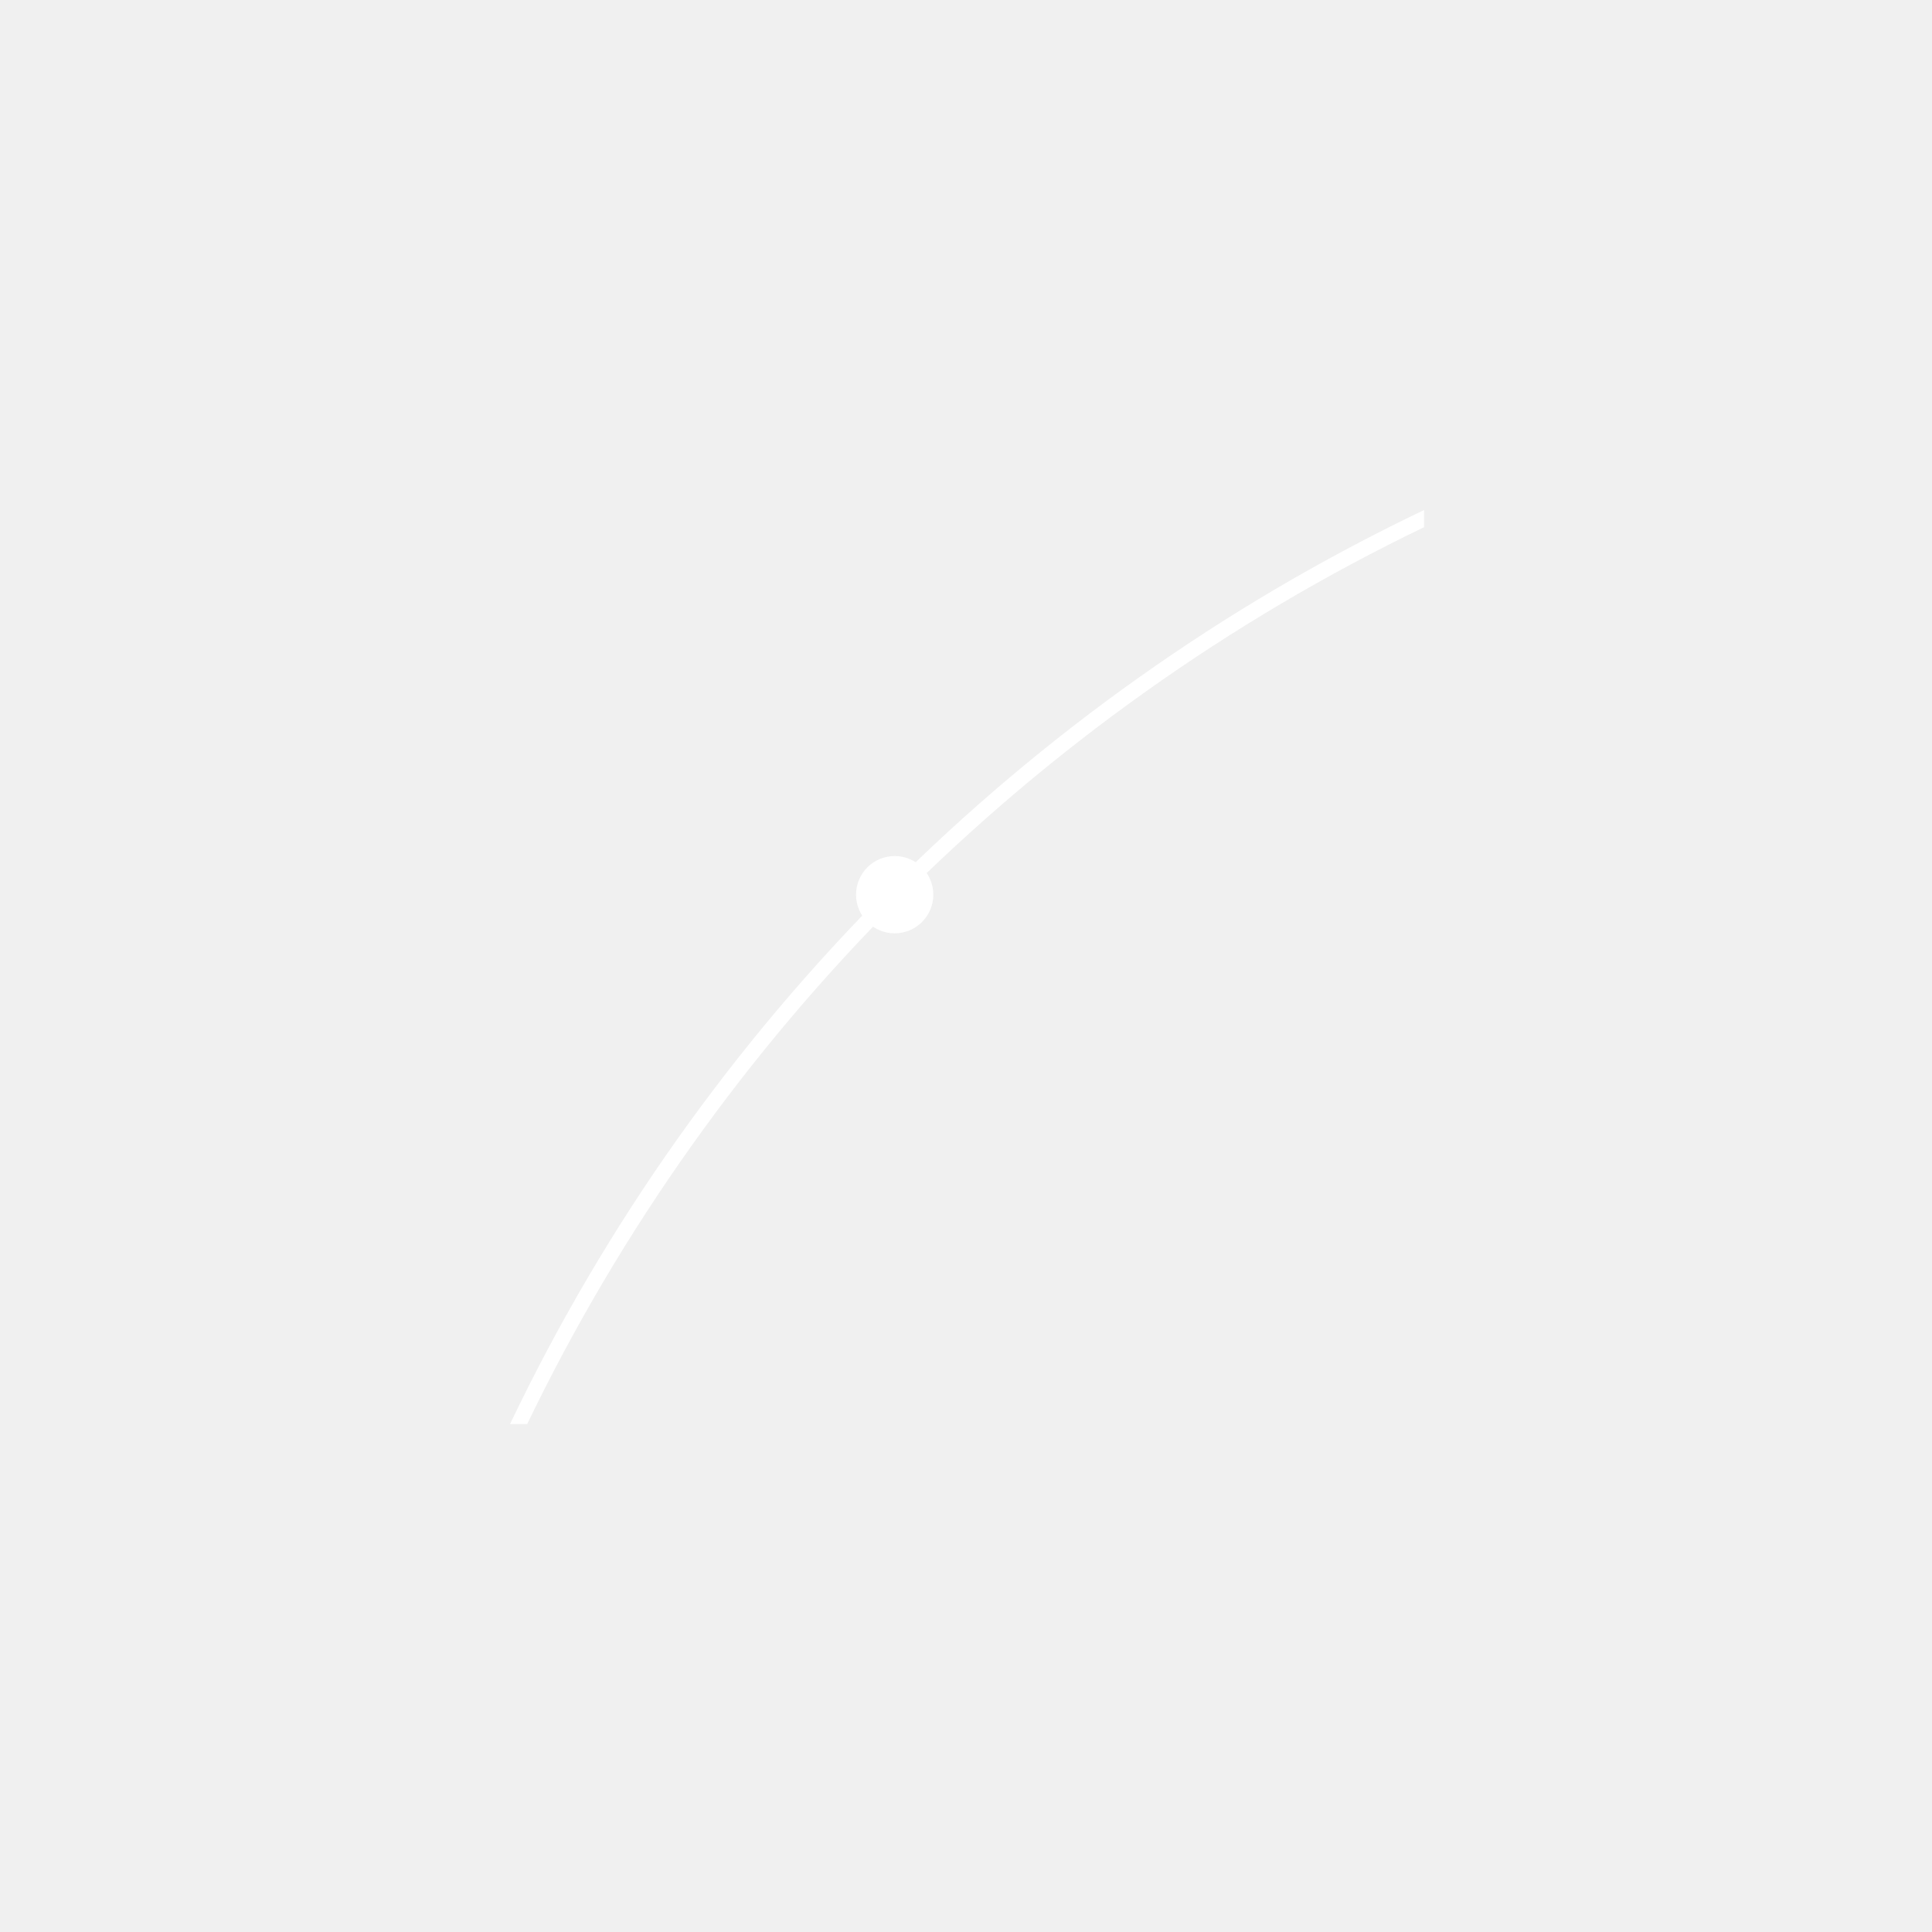
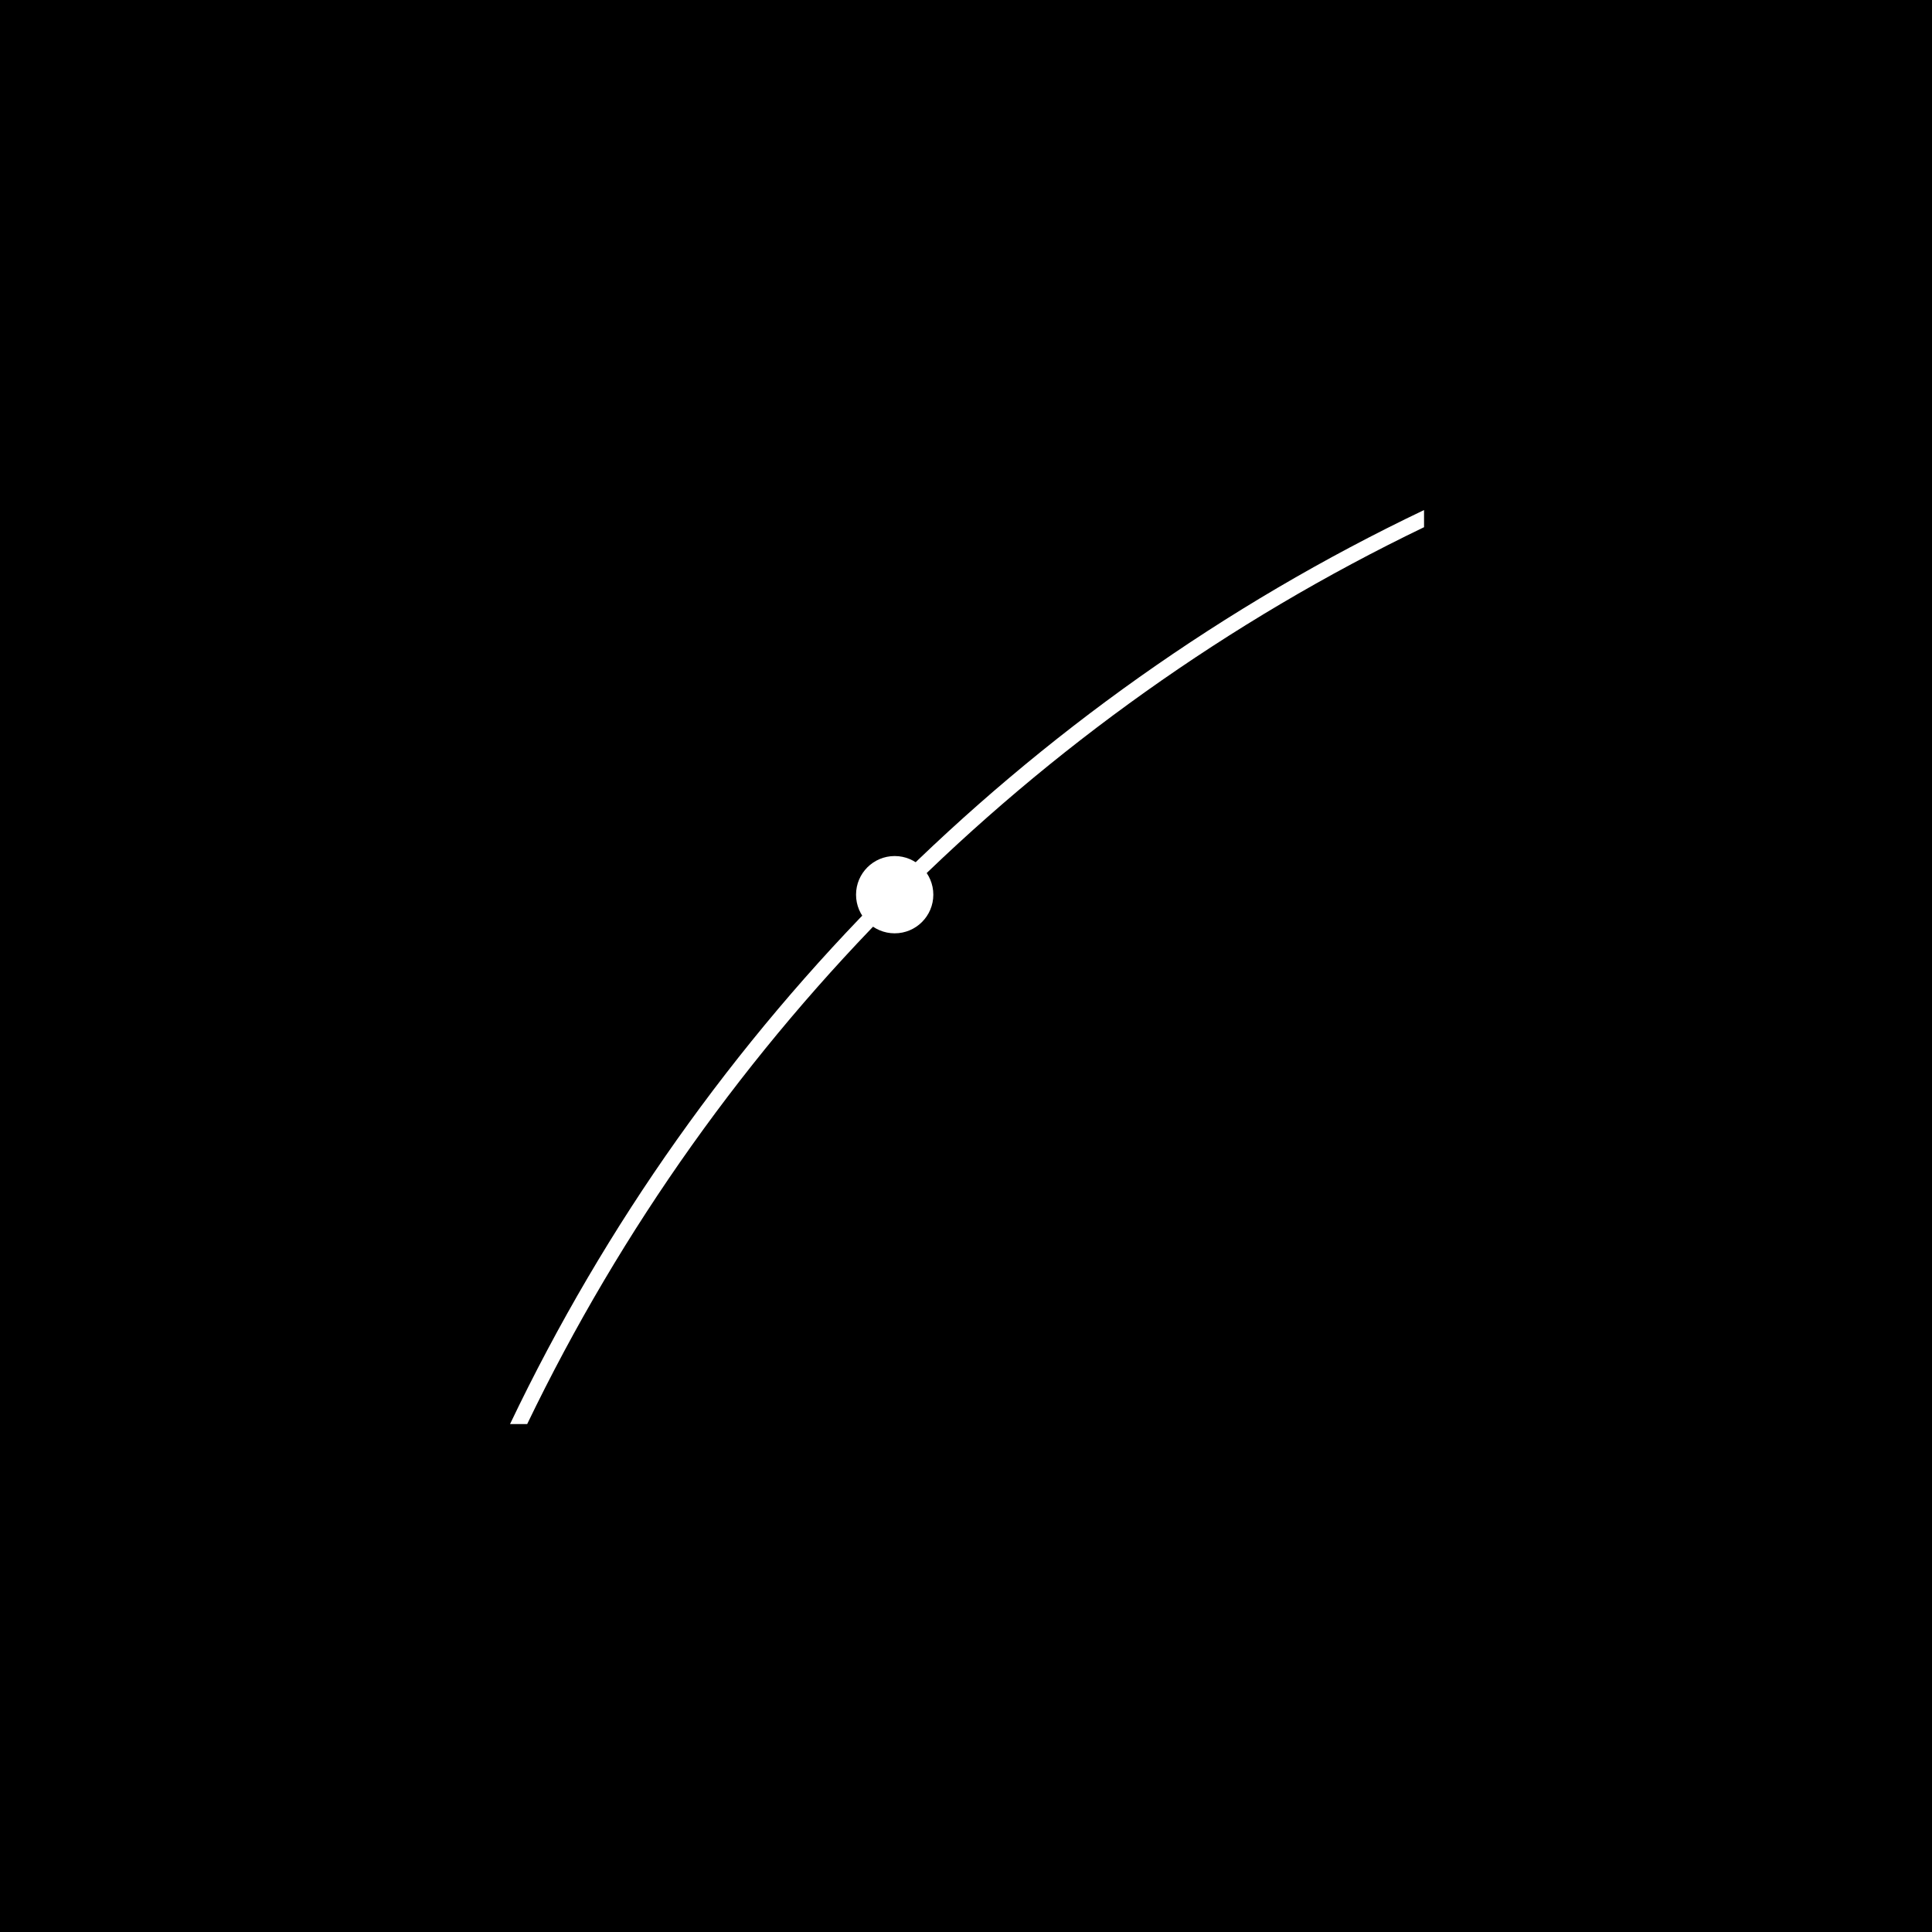
<svg xmlns="http://www.w3.org/2000/svg" width="500" height="500" viewBox="0 0 500 500" fill="none">
+   <rect width="500" height="500" fill="black" />
  <circle cx="231.543" cy="231.543" r="10" fill="white" />
  <path fill-rule="evenodd" clip-rule="evenodd" d="M132 368.543H136.437C185.2 267.323 267.323 185.2 368.543 136.437V132C265.132 181.327 181.327 265.132 132 368.543Z" fill="white" />
</svg>
